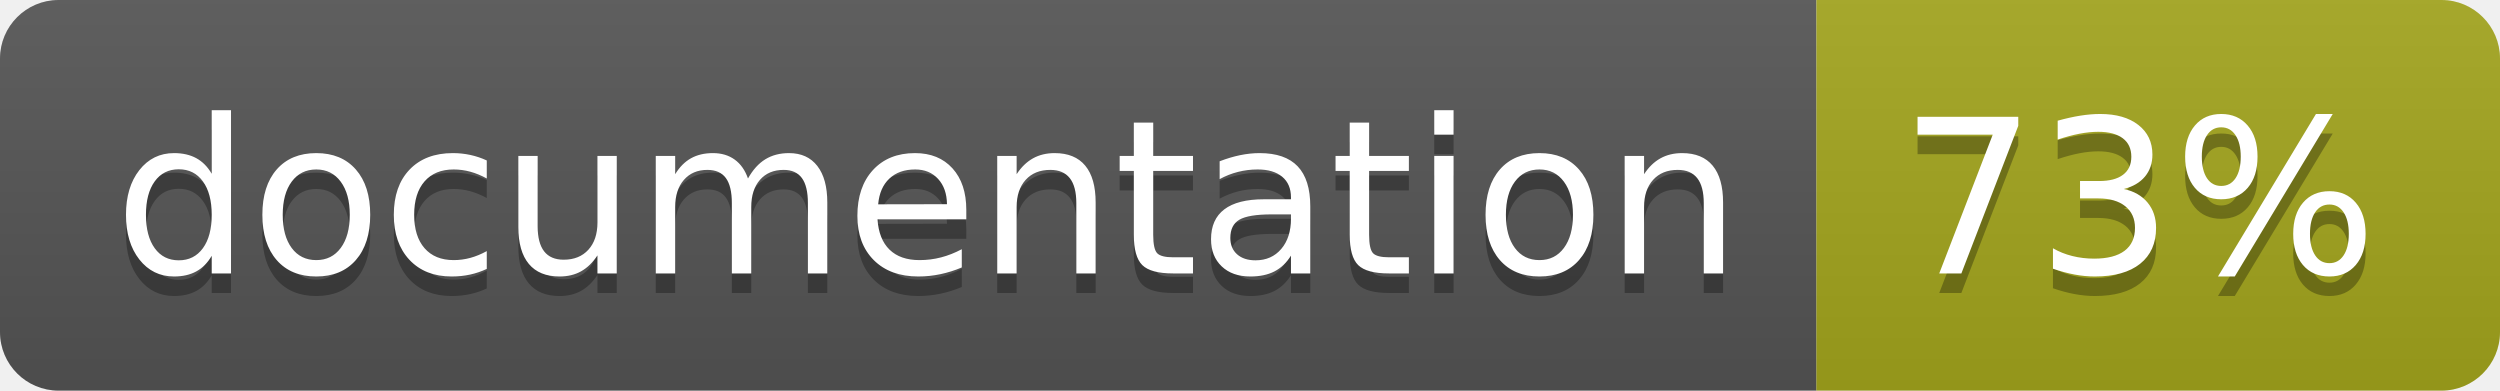
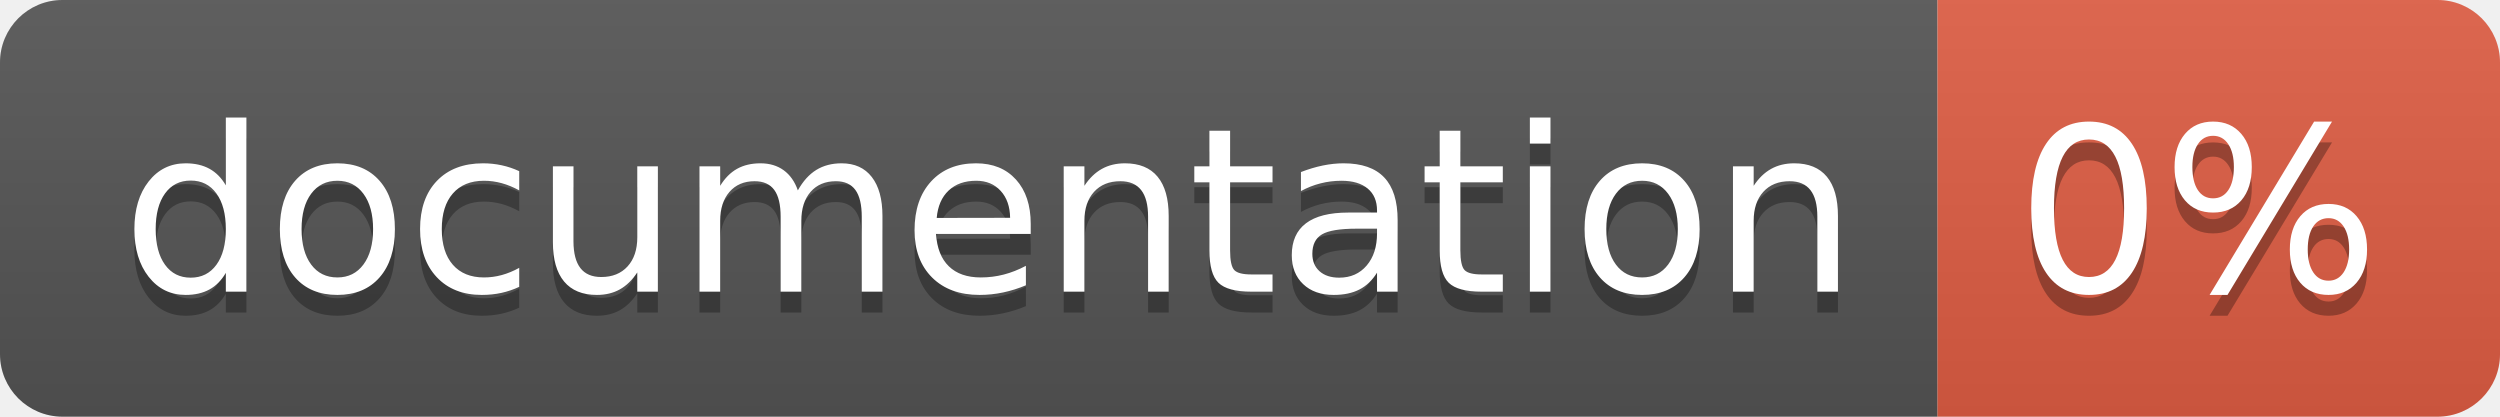
- <svg xmlns="http://www.w3.org/2000/svg" width="128" height="20">
+ <svg xmlns="http://www.w3.org/2000/svg" width="120" height="20">
  <linearGradient id="b" x2="0" y2="100%">
    <stop offset="0" stop-color="#bbb" stop-opacity=".1" />
    <stop offset="1" stop-opacity=".1" />
  </linearGradient>
  <clipPath id="a">
-     <rect width="128" height="20" rx="3" fill="#fff" />
+     <rect width="120" height="20" rx="3" fill="#fff" />
  </clipPath>
  <g clip-path="url(#a)">
    <path fill="#555" d="M0 0h93v20H0z" />
-     <path fill="#a4a61d" d="M93 0h35v20H93z" />
-     <path fill="url(#b)" d="M0 0h128v20H0z" />
+     <path fill="#e05d44" d="M93 0h27v20H93z" />
+     <path fill="url(#b)" d="M0 0h120v20H0z" />
  </g>
  <g fill="#fff" text-anchor="middle" font-family="DejaVu Sans,Verdana,Geneva,sans-serif" font-size="110">
    <text x="475" y="150" fill="#010101" fill-opacity=".3" transform="scale(.1)" textLength="830">
      documentation
    </text>
    <text x="475" y="140" transform="scale(.1)" textLength="830">
      documentation
    </text>
-     <text x="1095" y="150" fill="#010101" fill-opacity=".3" transform="scale(.1)" textLength="250">
-       73%
+     <text x="1055" y="150" fill="#010101" fill-opacity=".3" transform="scale(.1)" textLength="170">
+       0%
    </text>
-     <text x="1095" y="140" transform="scale(.1)" textLength="250">
-       73%
+     <text x="1055" y="140" transform="scale(.1)" textLength="170">
+       0%
    </text>
  </g>
</svg>
